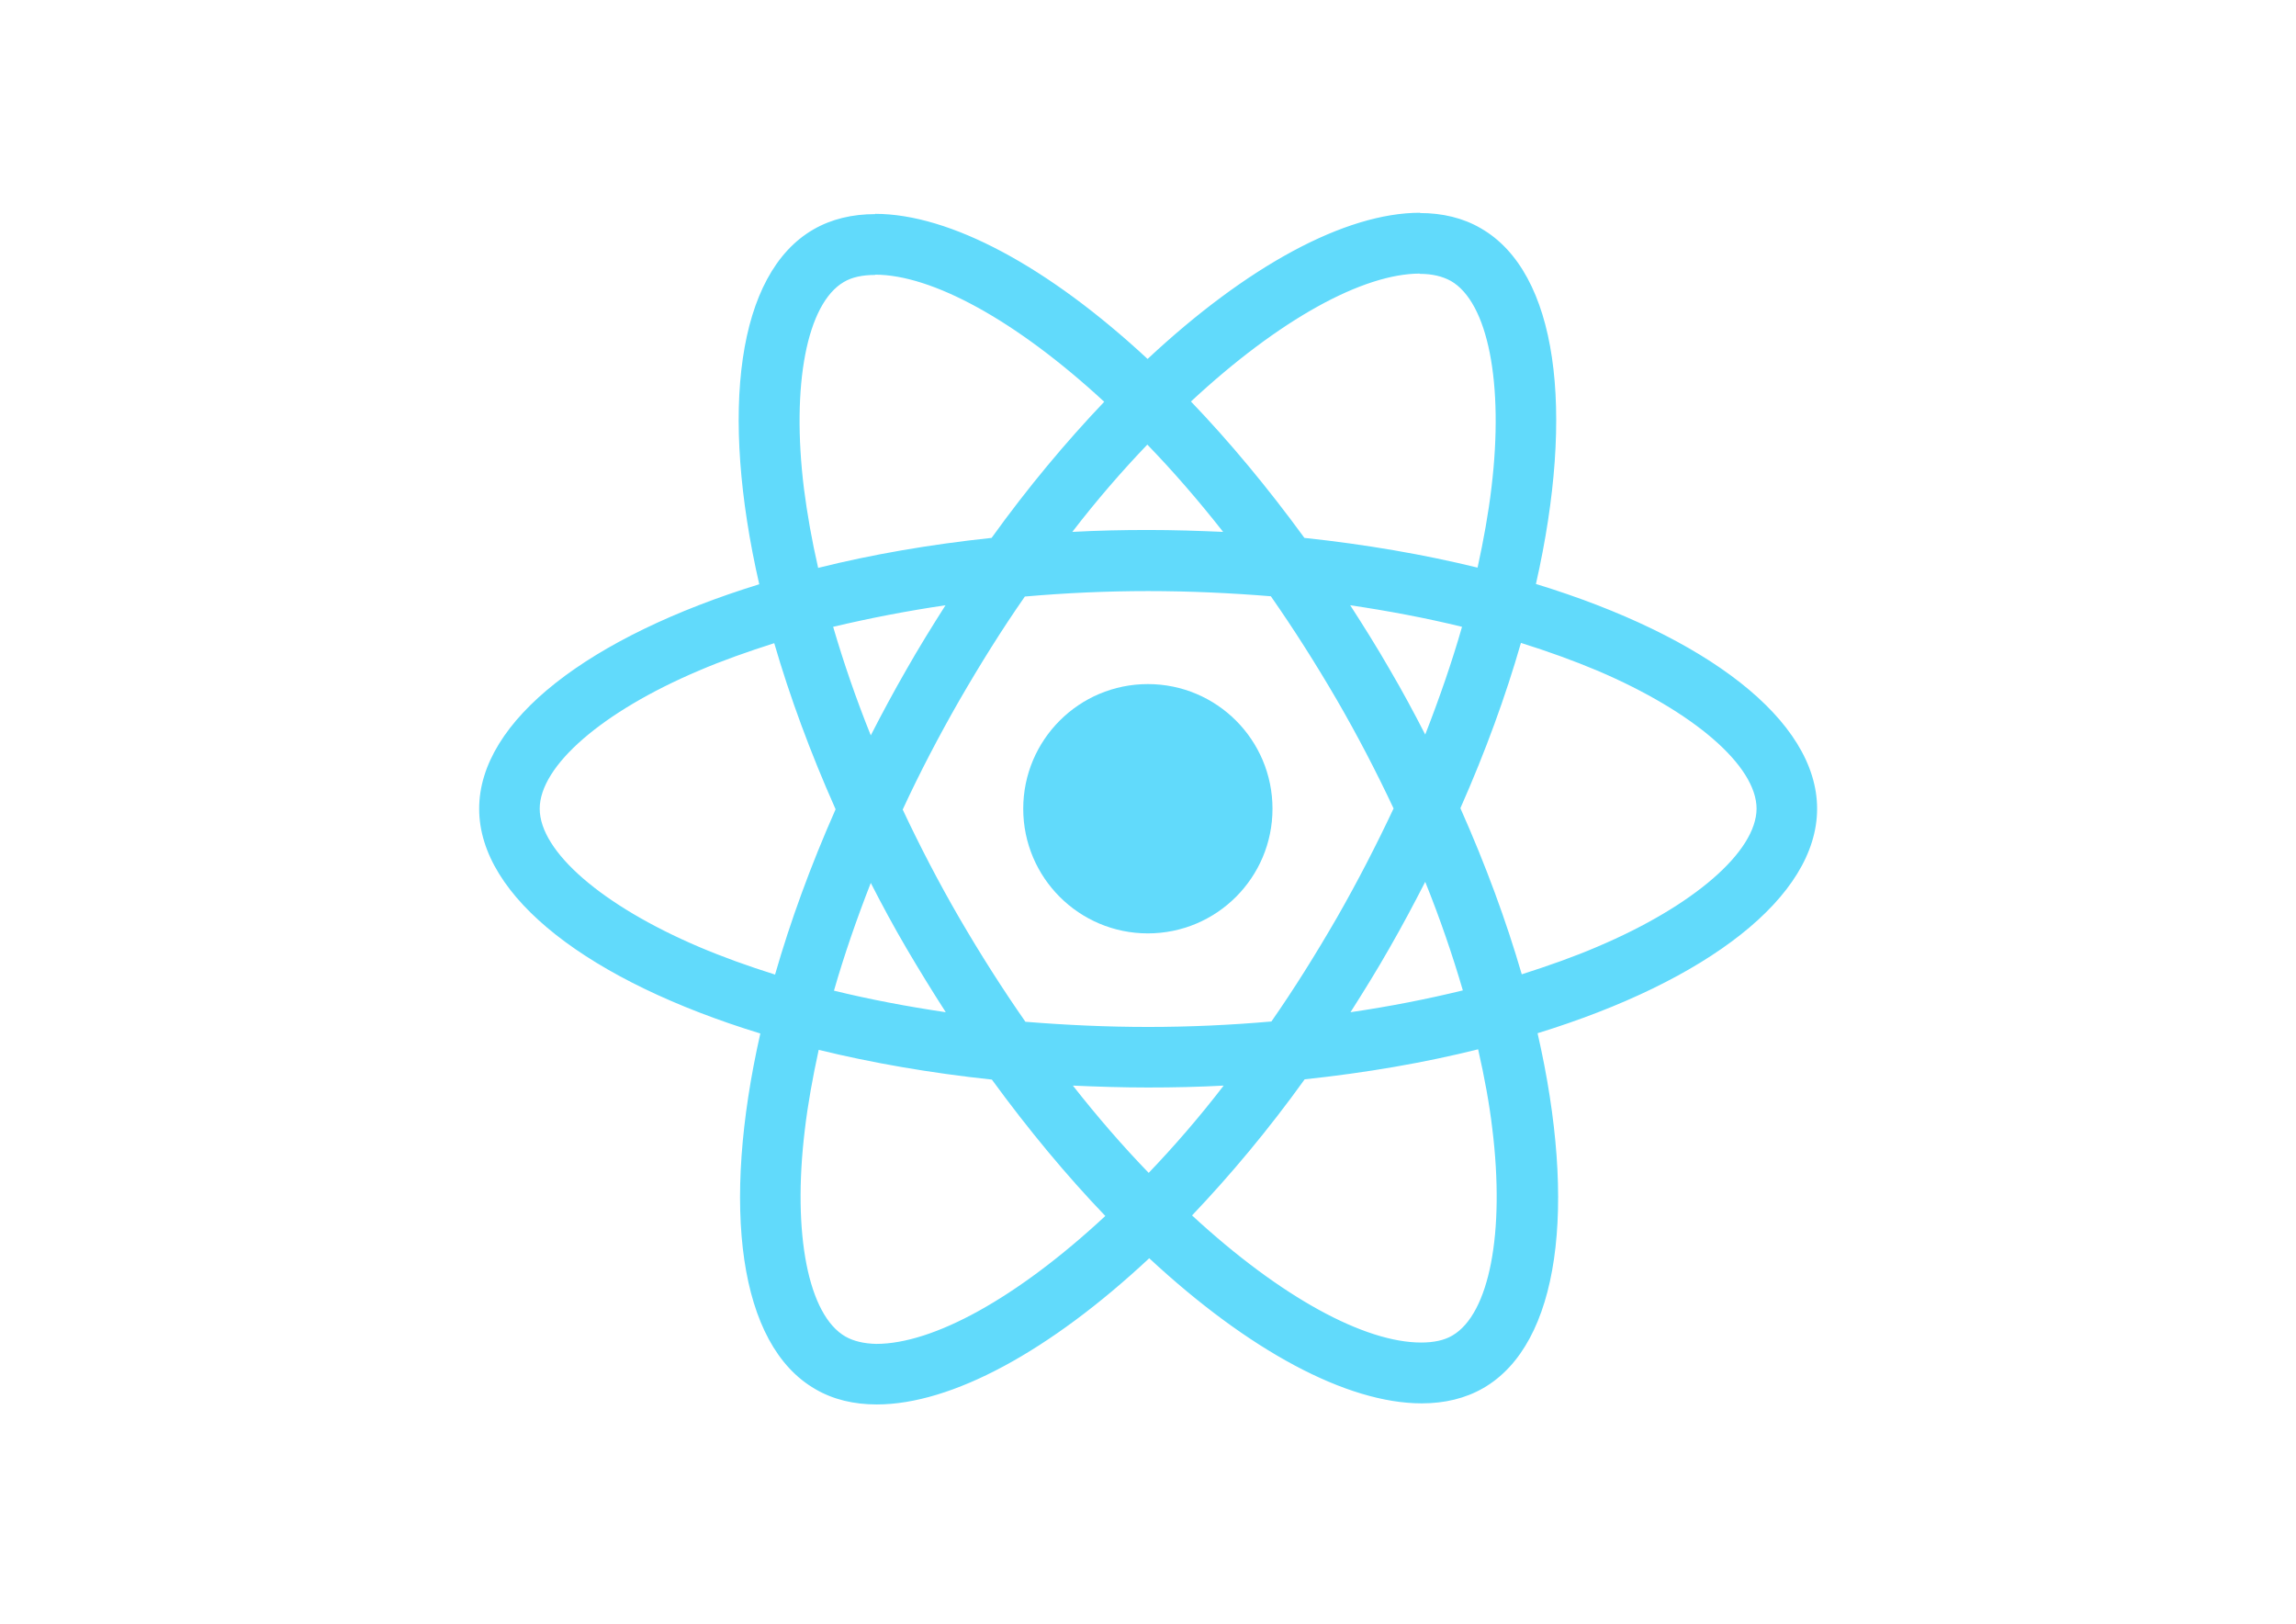
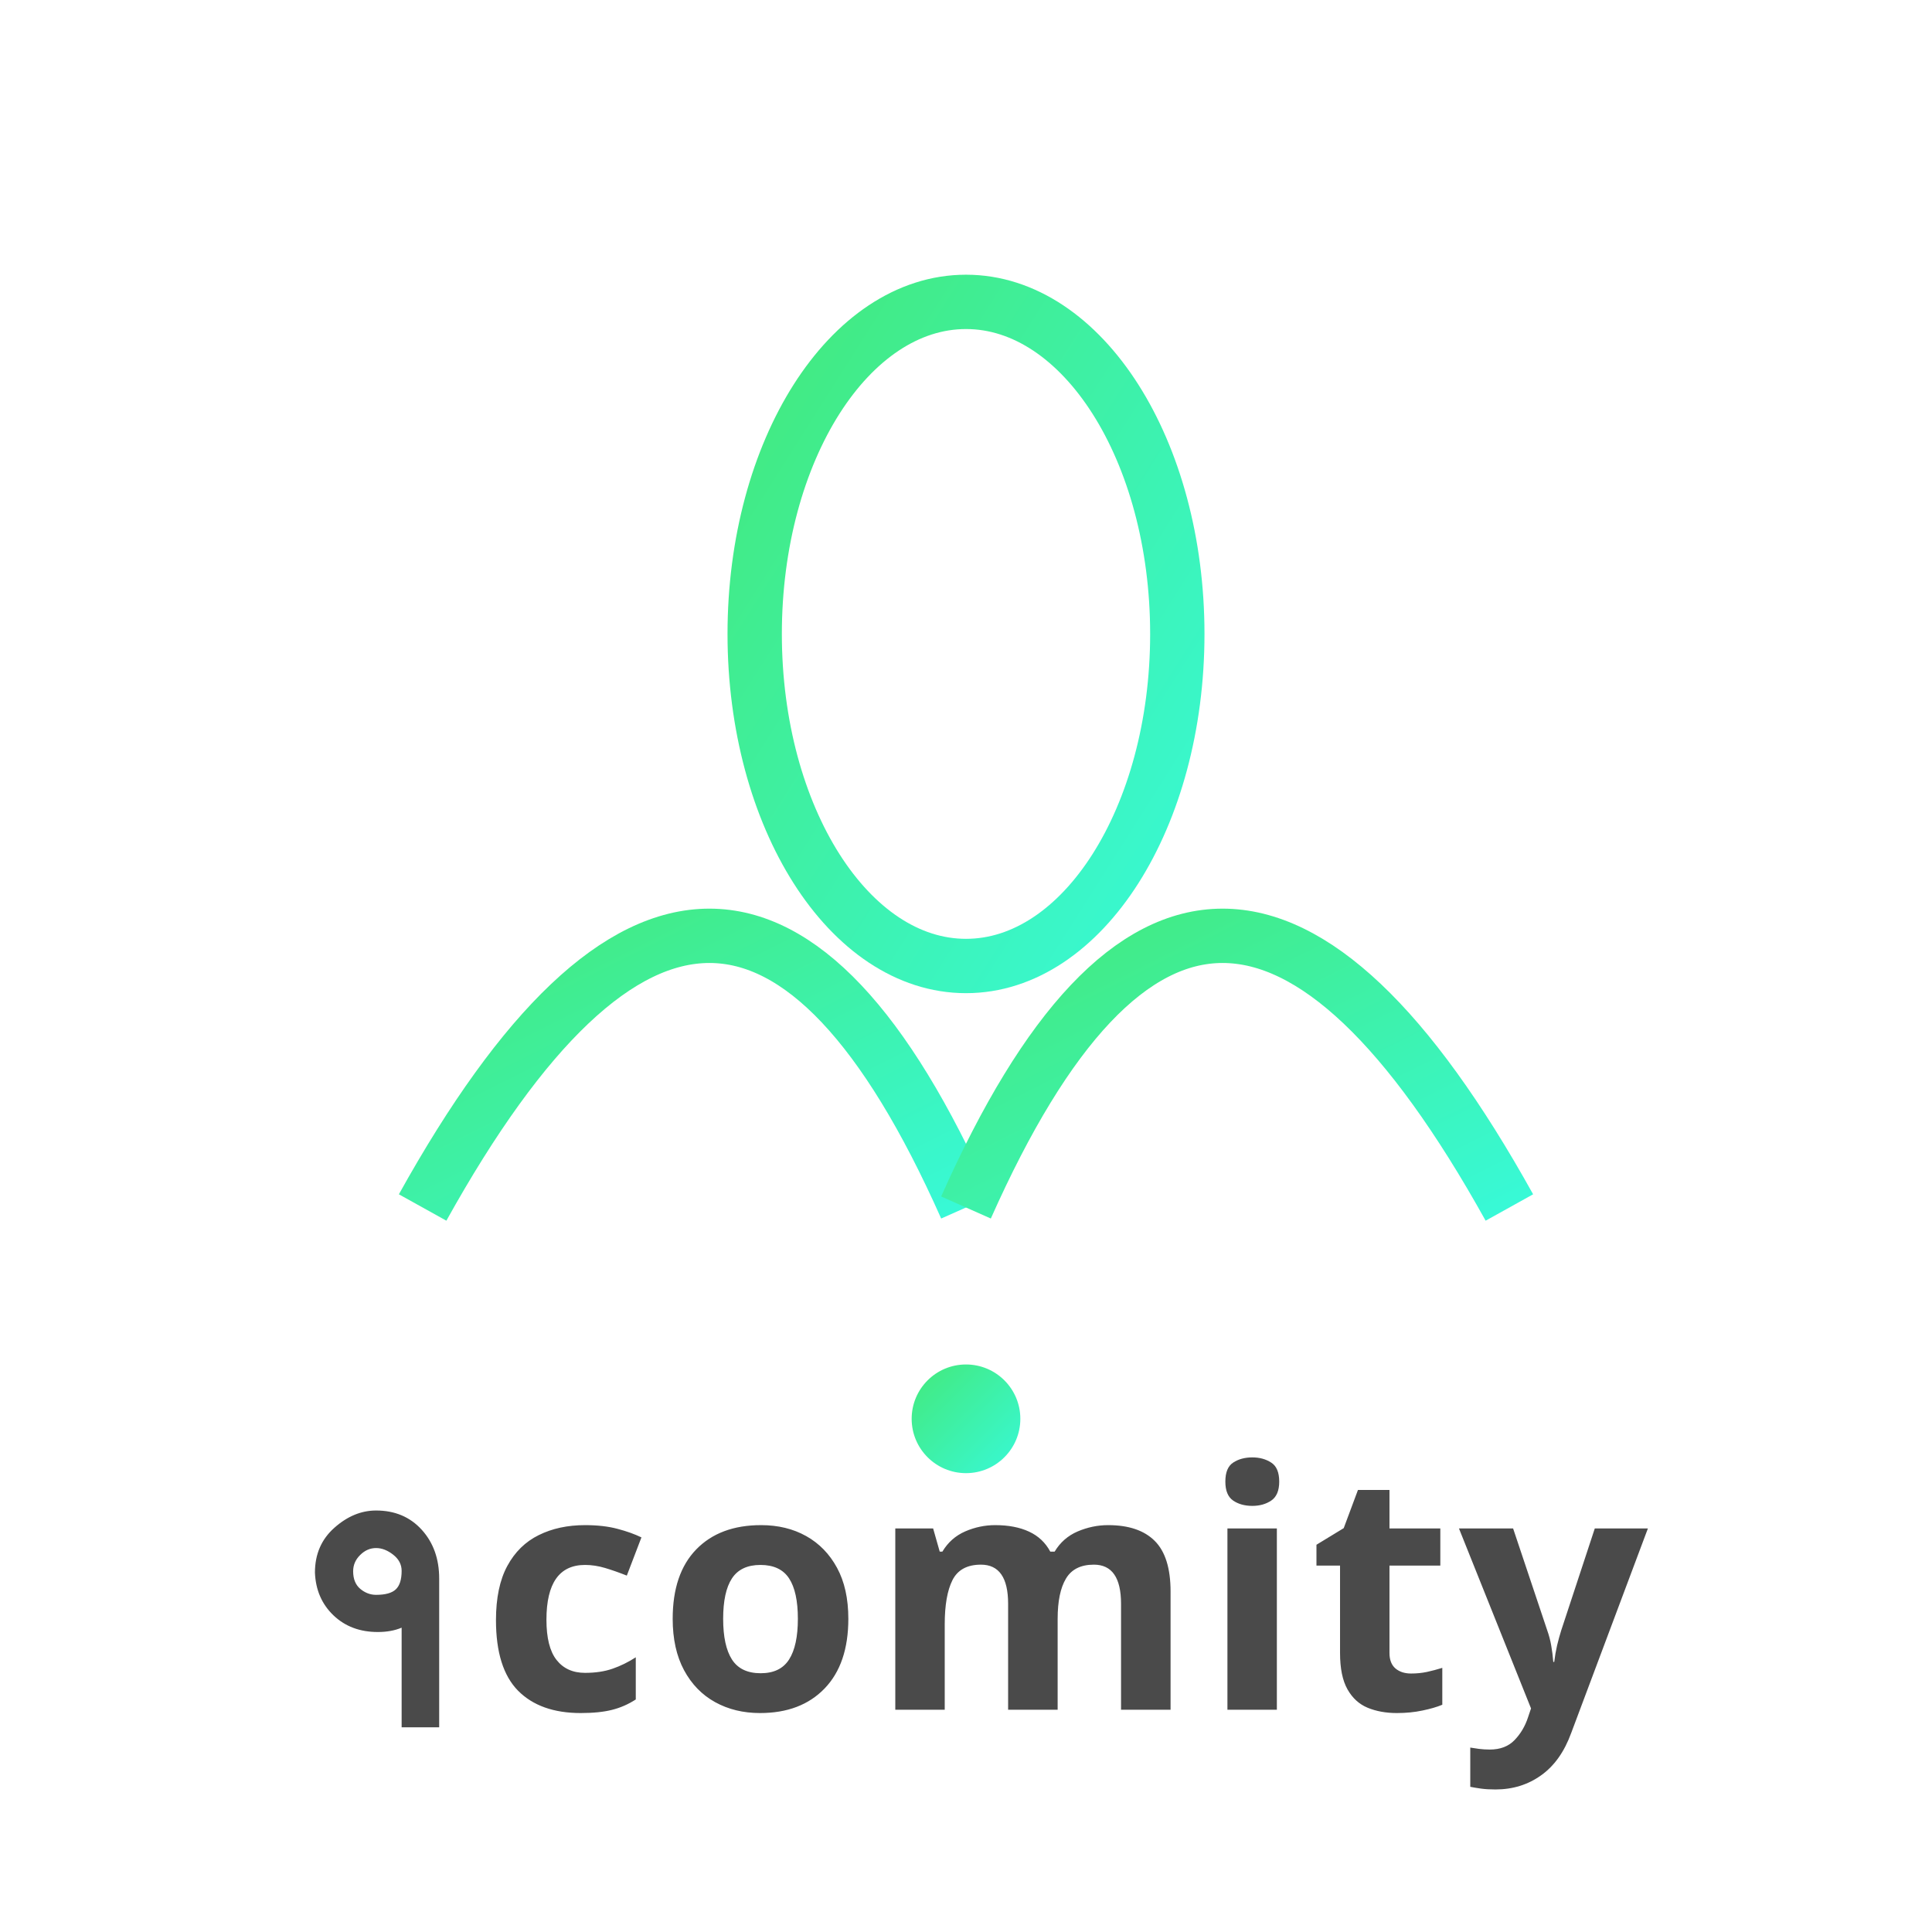
- <svg xmlns="http://www.w3.org/2000/svg" viewBox="0 0 841.9 595.3">
-   <g fill="#61DAFB">
-     <path d="M666.3 296.5c0-32.5-40.7-63.3-103.1-82.4 14.4-63.6 8-114.2-20.2-130.4-6.5-3.8-14.1-5.6-22.4-5.6v22.3c4.6 0 8.3.9 11.4 2.6 13.6 7.8 19.5 37.5 14.9 75.7-1.1 9.4-2.9 19.3-5.1 29.4-19.6-4.8-41-8.5-63.5-10.9-13.5-18.5-27.5-35.3-41.6-50 32.6-30.3 63.2-46.9 84-46.9V78c-27.5 0-63.5 19.6-99.9 53.6-36.4-33.8-72.4-53.2-99.9-53.2v22.3c20.7 0 51.4 16.5 84 46.6-14 14.7-28 31.4-41.3 49.9-22.6 2.4-44 6.1-63.6 11-2.3-10-4-19.7-5.2-29-4.7-38.2 1.1-67.9 14.6-75.8 3-1.8 6.9-2.6 11.5-2.6V78.5c-8.4 0-16 1.8-22.6 5.6-28.1 16.2-34.4 66.7-19.9 130.1-62.2 19.2-102.7 49.9-102.7 82.3 0 32.5 40.7 63.3 103.1 82.4-14.4 63.6-8 114.2 20.2 130.4 6.5 3.8 14.1 5.6 22.5 5.6 27.5 0 63.5-19.6 99.9-53.6 36.4 33.8 72.4 53.2 99.9 53.2 8.4 0 16-1.8 22.6-5.6 28.1-16.2 34.4-66.7 19.9-130.1 62-19.1 102.5-49.9 102.5-82.3zm-130.2-66.7c-3.7 12.9-8.3 26.2-13.5 39.5-4.1-8-8.4-16-13.1-24-4.6-8-9.5-15.8-14.4-23.4 14.2 2.1 27.9 4.7 41 7.9zm-45.8 106.5c-7.8 13.5-15.8 26.3-24.1 38.2-14.9 1.3-30 2-45.2 2-15.1 0-30.2-.7-45-1.9-8.3-11.9-16.4-24.6-24.2-38-7.6-13.1-14.5-26.4-20.8-39.8 6.2-13.4 13.2-26.8 20.7-39.9 7.8-13.5 15.8-26.3 24.1-38.2 14.9-1.3 30-2 45.2-2 15.1 0 30.2.7 45 1.9 8.3 11.9 16.4 24.6 24.2 38 7.6 13.1 14.5 26.4 20.8 39.8-6.3 13.4-13.2 26.8-20.7 39.9zm32.3-13c5.4 13.4 10 26.8 13.8 39.8-13.1 3.2-26.9 5.9-41.2 8 4.9-7.7 9.8-15.6 14.4-23.7 4.6-8 8.9-16.1 13-24.1zM421.2 430c-9.3-9.6-18.6-20.3-27.8-32 9 .4 18.2.7 27.5.7 9.4 0 18.7-.2 27.8-.7-9 11.7-18.3 22.4-27.5 32zm-74.4-58.9c-14.2-2.1-27.9-4.7-41-7.9 3.7-12.9 8.3-26.2 13.5-39.5 4.1 8 8.4 16 13.1 24 4.7 8 9.5 15.8 14.4 23.4zM420.7 163c9.3 9.6 18.6 20.3 27.8 32-9-.4-18.2-.7-27.5-.7-9.4 0-18.7.2-27.8.7 9-11.7 18.3-22.4 27.5-32zm-74 58.9c-4.9 7.7-9.8 15.6-14.4 23.7-4.6 8-8.9 16-13 24-5.4-13.4-10-26.8-13.8-39.8 13.1-3.1 26.9-5.8 41.2-7.9zm-90.5 125.2c-35.4-15.1-58.3-34.9-58.3-50.6 0-15.7 22.9-35.6 58.3-50.6 8.6-3.7 18-7 27.7-10.1 5.7 19.6 13.2 40 22.5 60.9-9.2 20.8-16.6 41.1-22.2 60.6-9.9-3.1-19.3-6.5-28-10.2zM310 490c-13.6-7.8-19.5-37.5-14.9-75.7 1.1-9.4 2.9-19.3 5.1-29.4 19.6 4.8 41 8.5 63.5 10.9 13.5 18.5 27.5 35.3 41.6 50-32.6 30.3-63.2 46.9-84 46.9-4.5-.1-8.3-1-11.3-2.7zm237.2-76.2c4.7 38.2-1.1 67.9-14.6 75.8-3 1.8-6.9 2.6-11.5 2.6-20.7 0-51.4-16.5-84-46.6 14-14.7 28-31.4 41.3-49.9 22.6-2.4 44-6.1 63.6-11 2.3 10.1 4.1 19.8 5.2 29.1zm38.5-66.7c-8.6 3.7-18 7-27.7 10.1-5.7-19.6-13.2-40-22.5-60.9 9.2-20.8 16.6-41.1 22.2-60.6 9.9 3.1 19.3 6.5 28.1 10.2 35.4 15.1 58.3 34.9 58.3 50.6-.1 15.7-23 35.6-58.4 50.6zM320.8 78.4z" />
-     <circle cx="420.9" cy="296.5" r="45.7" />
-     <path d="M520.5 78.1z" />
-   </g>
+ <svg xmlns="http://www.w3.org/2000/svg" width="320" height="320" viewBox="0 0 320 320" fill="none">
+   <defs>
+     <linearGradient id="leafGradient" x1="0" y1="0" x2="1" y2="1">
+       <stop offset="0%" stop-color="#43e97b" />
+       <stop offset="100%" stop-color="#38f9d7" />
+     </linearGradient>
+   </defs>
+   <ellipse cx="160" cy="105" rx="35" ry="55" stroke="url(#leafGradient)" stroke-width="9" fill="none" />
+   <path d="M70 200 Q120 110 160 200" stroke="url(#leafGradient)" stroke-width="9" fill="none" />
+   <path d="M250 200 Q200 110 160 200" stroke="url(#leafGradient)" stroke-width="9" fill="none" />
+   <circle cx="160" cy="235" r="9" fill="url(#leafGradient)" />
+   <text x="50%" y="285" text-anchor="middle" font-family="sans-serif" font-size="55" font-weight="bold" fill="#4a4a4a" letter-spacing="1">
+     १comity
+   </text>
</svg>
